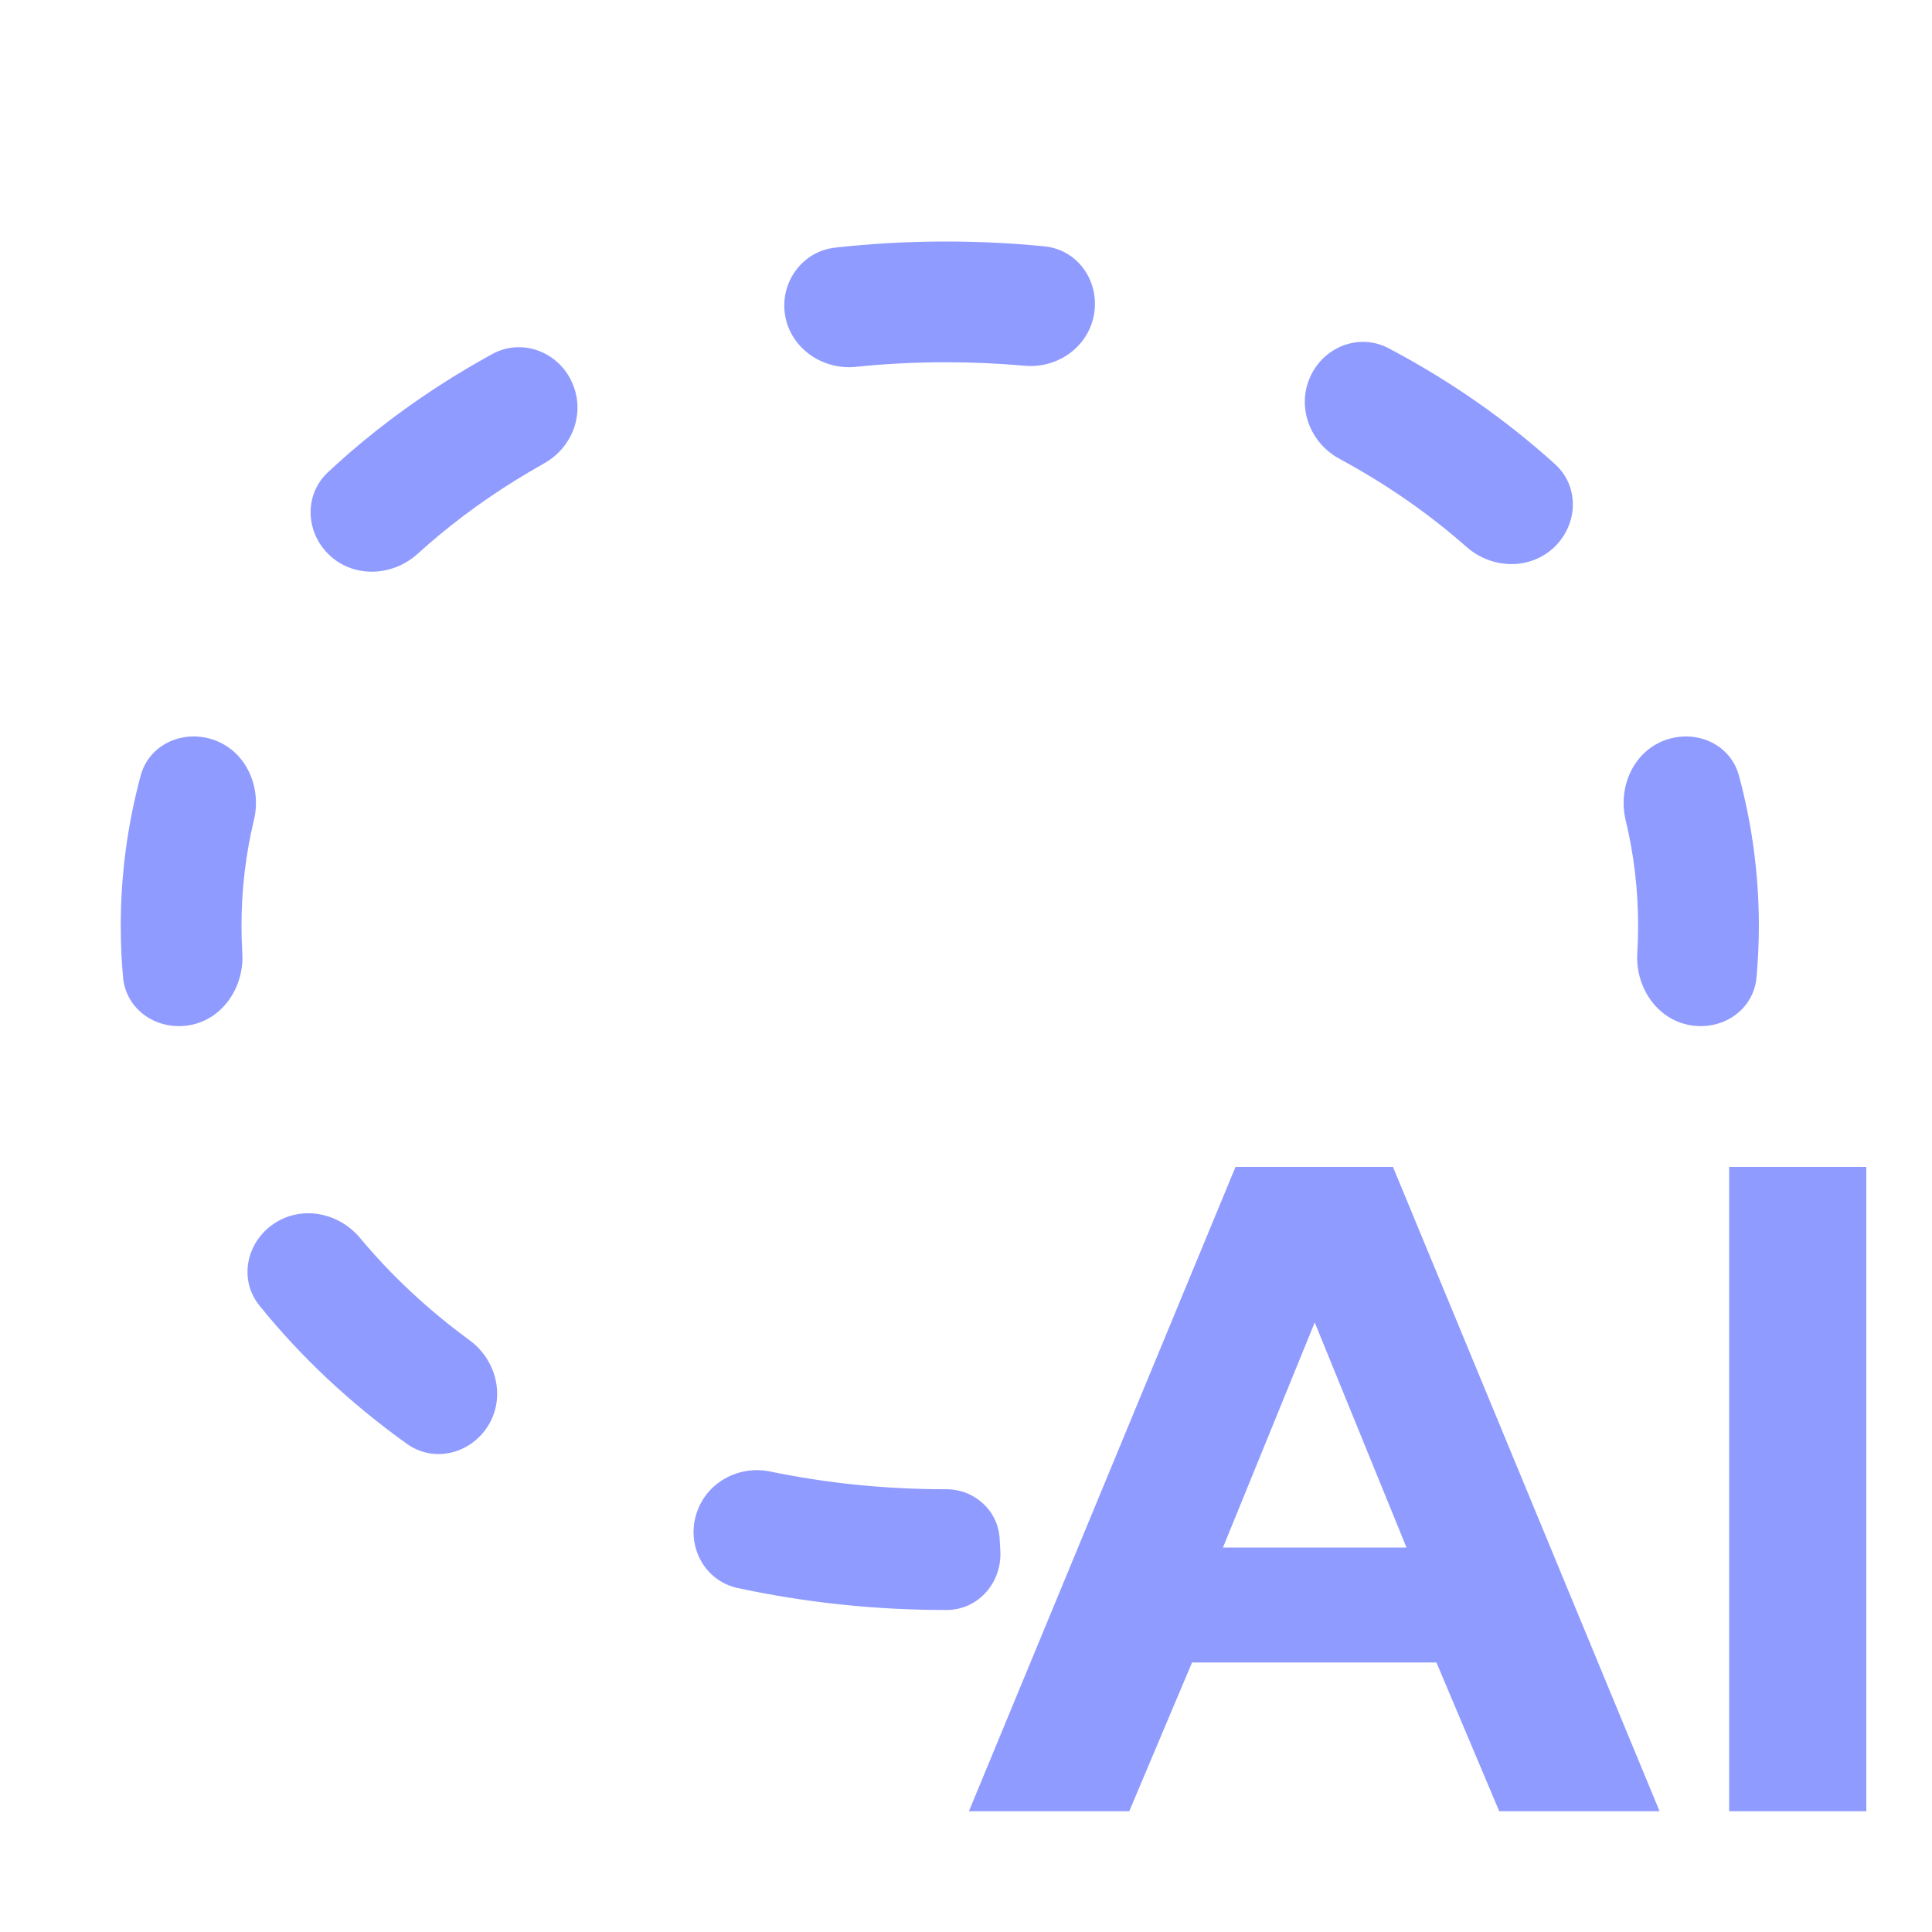
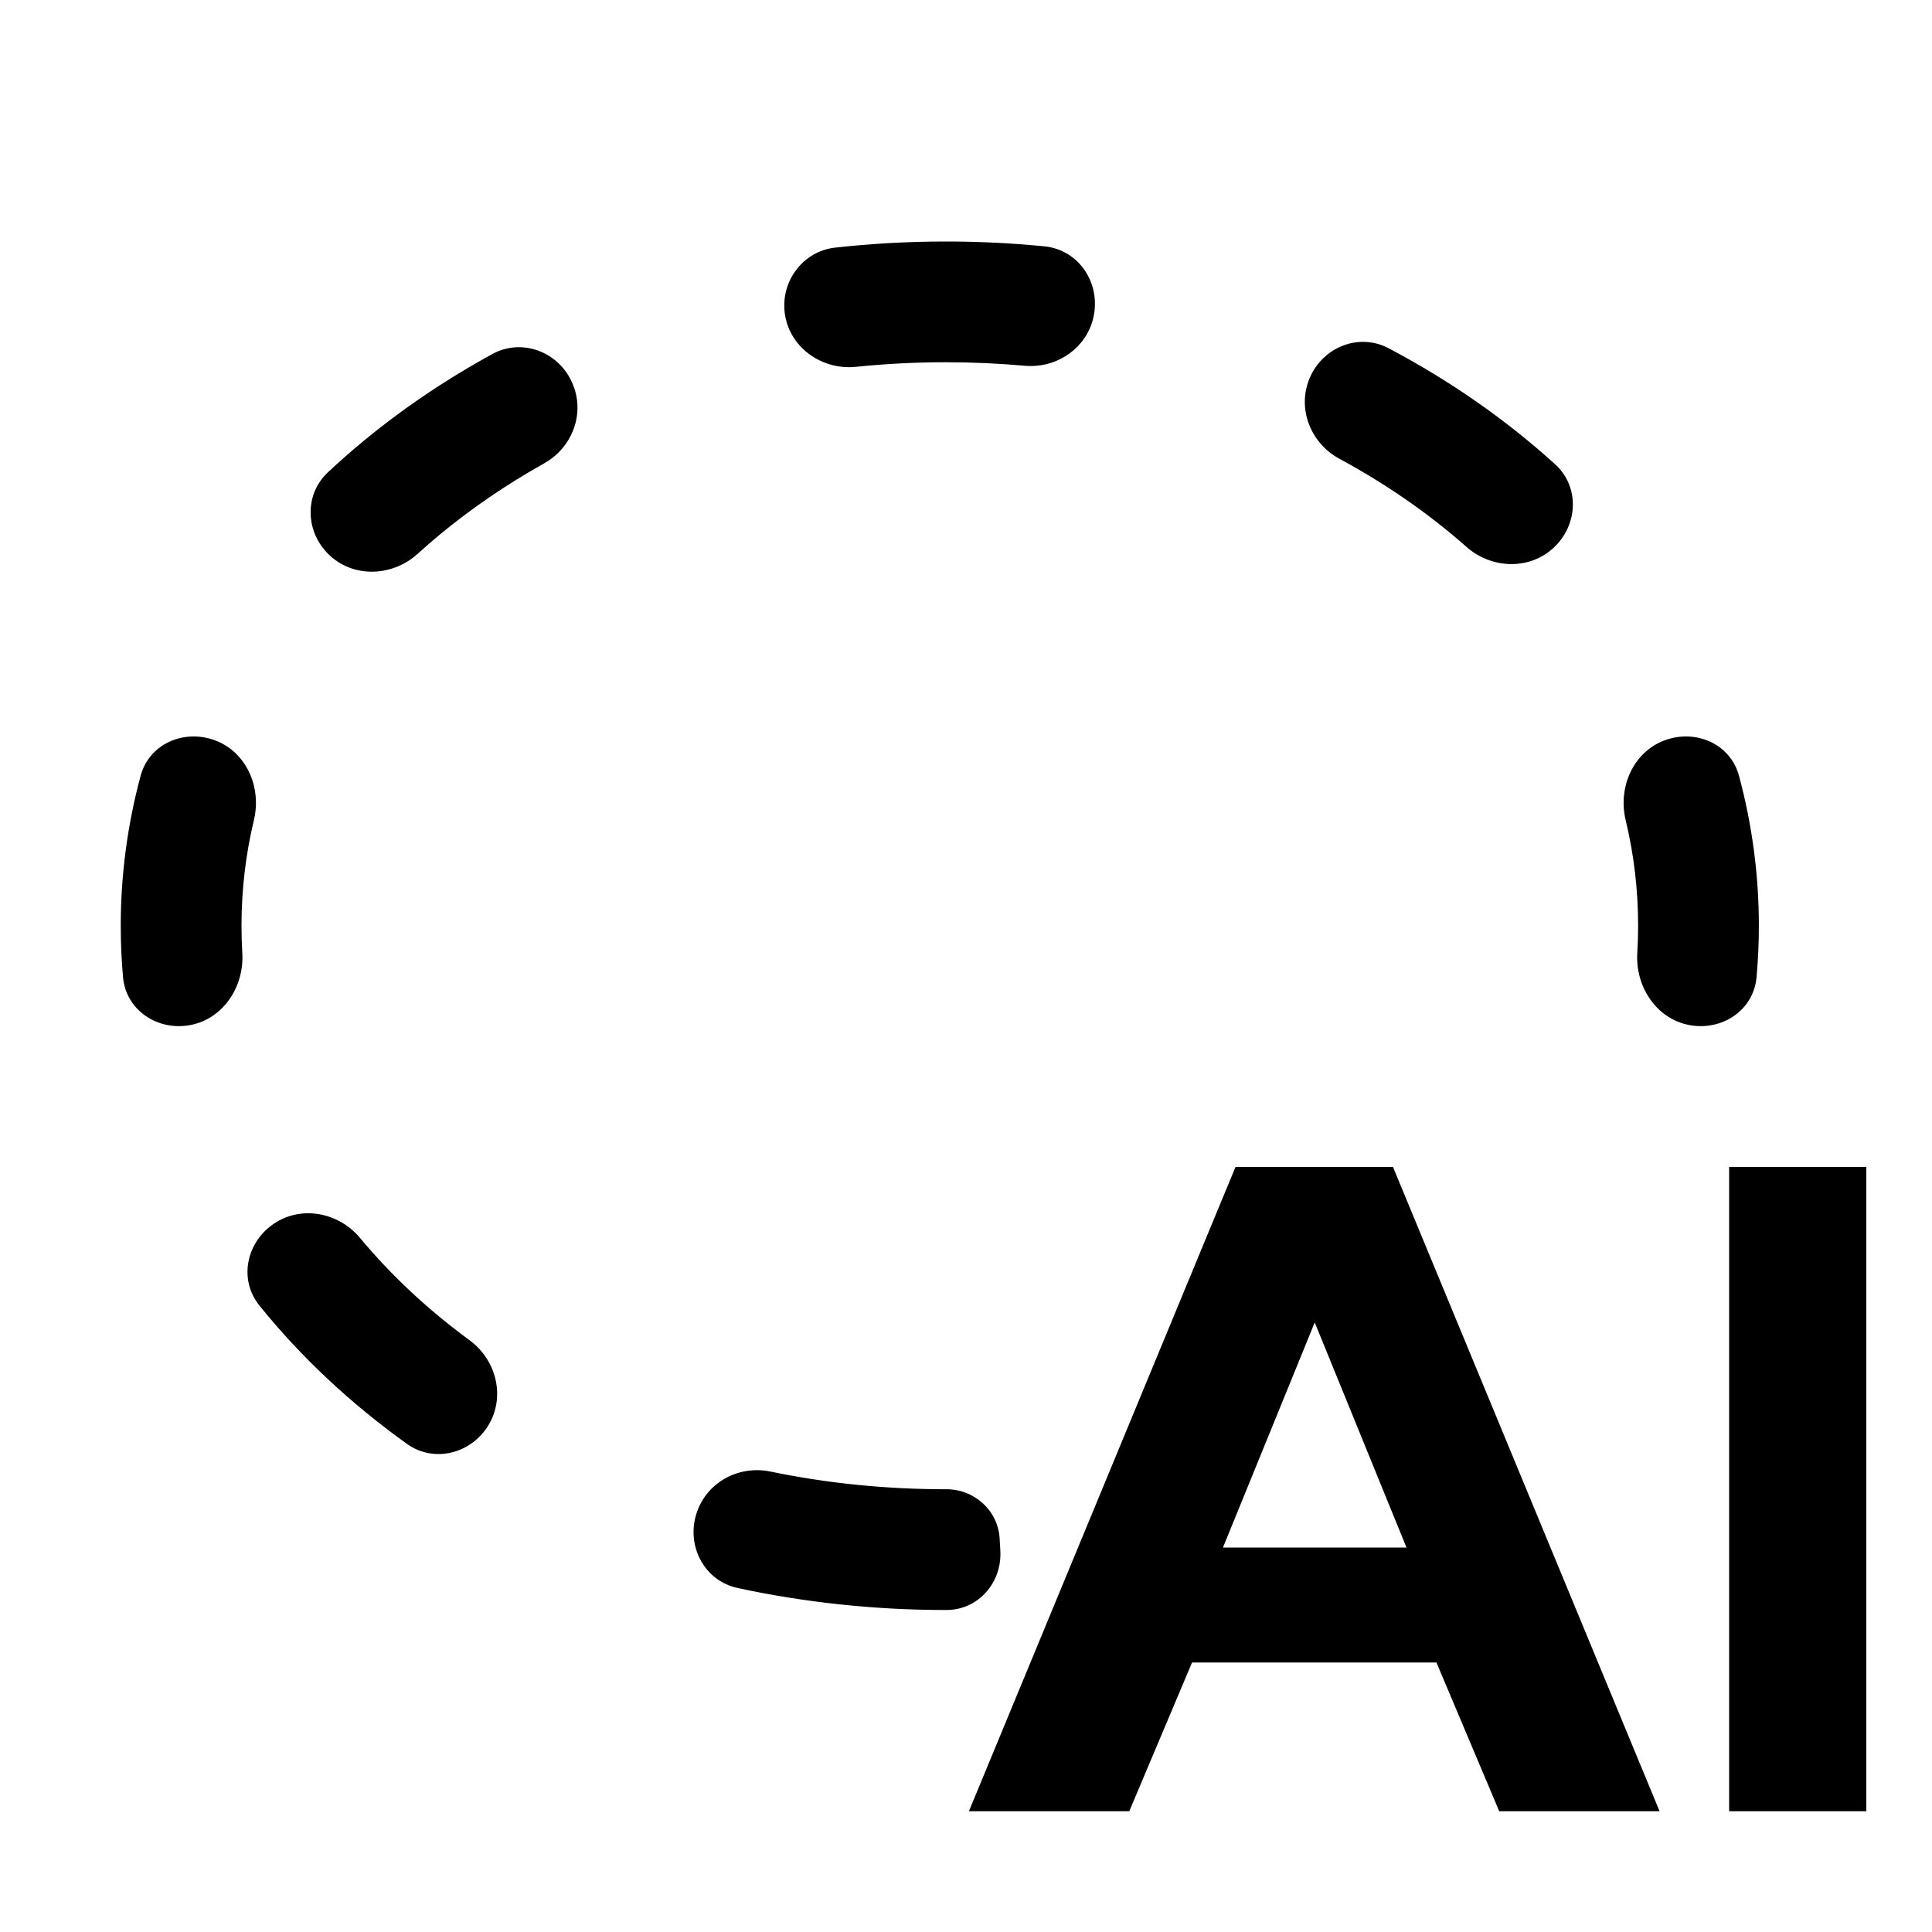
<svg xmlns="http://www.w3.org/2000/svg" fill="none" version="1.1" width="48" height="48" viewBox="0 0 48 48">
  <defs>
    <clipPath id="master_svg0_185_20133">
      <rect x="0" y="0" width="48" height="48" rx="0" />
    </clipPath>
  </defs>
  <g clip-path="url(#master_svg0_185_20133)">
-     <path d="M27.184,7.792C27.052,8.61,26.284,9.161,25.459,9.087Q24.488,9,23.5,9Q22.371,9,21.263,9.114C20.439,9.198,19.65,8.66,19.507,7.844C19.365,7.028,19.926,6.243,20.749,6.152C21.649,6.052,22.567,6,23.5,6C24.328,6,25.145,6.041,25.947,6.12C26.772,6.201,27.315,6.974,27.184,7.792M34.502,8.653C36.03,9.46,37.42,10.431,38.637,11.535C39.25,12.092,39.208,13.039,38.604,13.605C37.999,14.171,37.056,14.136,36.435,13.588Q35.021,12.34,33.279,11.399C32.551,11.006,32.212,10.129,32.548,9.371C32.884,8.614,33.769,8.266,34.502,8.653M8.145,11.736C8.422,11.477,8.709,11.224,9.004,10.979C9.932,10.21,10.948,9.514,12.038,8.903C12.103,8.867,12.168,8.831,12.233,8.795C12.96,8.398,13.858,8.731,14.204,9.484L14.209,9.496C14.552,10.242,14.234,11.113,13.517,11.513Q13.511,11.517,13.505,11.521Q12.107,12.304,10.919,13.288Q10.641,13.519,10.377,13.759C9.764,14.315,8.82,14.368,8.206,13.812C7.591,13.256,7.54,12.303,8.145,11.736M3.057,24.282C3.019,23.859,3,23.431,3,23C3,21.72,3.171,20.473,3.494,19.273C3.71,18.474,4.58,18.103,5.354,18.398C6.128,18.694,6.502,19.566,6.309,20.372Q6,21.663,6,23Q6,23.341,6.02,23.68C6.07,24.507,5.552,25.306,4.74,25.465C3.927,25.625,3.132,25.107,3.057,24.282M10.108,35.871C8.709,34.869,7.474,33.713,6.444,32.434C5.924,31.789,6.119,30.861,6.808,30.4C7.496,29.94,8.416,30.122,8.947,30.759Q10.113,32.158,11.666,33.298C12.334,33.788,12.564,34.707,12.132,35.414C11.7,36.12,10.781,36.354,10.108,35.871M23.514,40C23.51,40,23.505,40,23.5,40C21.714,40,19.98,39.81,18.328,39.454C17.518,39.28,17.063,38.448,17.289,37.651C17.514,36.854,18.328,36.392,19.139,36.56Q21.265,37,23.5,37Q23.506,37,23.513,37C24.211,37,24.796,37.529,24.836,38.226L24.853,38.526C24.898,39.317,24.307,40,23.514,40" fill-rule="evenodd" fill="#909BFF" fill-opacity="1" />
-     <path d="M43.756,24.282C43.718,23.859,43.698,23.431,43.698,23C43.698,21.72,43.869,20.473,44.192,19.273C44.408,18.474,45.278,18.103,46.052,18.398C46.826,18.694,47.201,19.566,47.008,20.372Q46.698,21.663,46.698,23Q46.698,23.341,46.719,23.68C46.768,24.507,46.251,25.306,45.438,25.465C44.625,25.625,43.83,25.107,43.756,24.282" fill-rule="evenodd" fill="#909BFF" fill-opacity="1" transform="matrix(-1,0,0,1,87.39648,0)" />
+     <path d="M27.184,7.792C27.052,8.61,26.284,9.161,25.459,9.087Q24.488,9,23.5,9Q22.371,9,21.263,9.114C20.439,9.198,19.65,8.66,19.507,7.844C19.365,7.028,19.926,6.243,20.749,6.152C21.649,6.052,22.567,6,23.5,6C24.328,6,25.145,6.041,25.947,6.12C26.772,6.201,27.315,6.974,27.184,7.792M34.502,8.653C36.03,9.46,37.42,10.431,38.637,11.535C39.25,12.092,39.208,13.039,38.604,13.605C37.999,14.171,37.056,14.136,36.435,13.588Q35.021,12.34,33.279,11.399C32.551,11.006,32.212,10.129,32.548,9.371C32.884,8.614,33.769,8.266,34.502,8.653M8.145,11.736C8.422,11.477,8.709,11.224,9.004,10.979C9.932,10.21,10.948,9.514,12.038,8.903C12.103,8.867,12.168,8.831,12.233,8.795C12.96,8.398,13.858,8.731,14.204,9.484L14.209,9.496C14.552,10.242,14.234,11.113,13.517,11.513Q13.511,11.517,13.505,11.521Q12.107,12.304,10.919,13.288Q10.641,13.519,10.377,13.759C9.764,14.315,8.82,14.368,8.206,13.812C7.591,13.256,7.54,12.303,8.145,11.736M3.057,24.282C3.019,23.859,3,23.431,3,23C3,21.72,3.171,20.473,3.494,19.273C3.71,18.474,4.58,18.103,5.354,18.398C6.128,18.694,6.502,19.566,6.309,20.372Q6,21.663,6,23Q6,23.341,6.02,23.68C6.07,24.507,5.552,25.306,4.74,25.465C3.927,25.625,3.132,25.107,3.057,24.282M10.108,35.871C8.709,34.869,7.474,33.713,6.444,32.434C5.924,31.789,6.119,30.861,6.808,30.4C7.496,29.94,8.416,30.122,8.947,30.759Q10.113,32.158,11.666,33.298C12.334,33.788,12.564,34.707,12.132,35.414C11.7,36.12,10.781,36.354,10.108,35.871M23.514,40C23.51,40,23.505,40,23.5,40C21.714,40,19.98,39.81,18.328,39.454C17.518,39.28,17.063,38.448,17.289,37.651C17.514,36.854,18.328,36.392,19.139,36.56Q21.265,37,23.5,37Q23.506,37,23.513,37C24.211,37,24.796,37.529,24.836,38.226L24.853,38.526C24.898,39.317,24.307,40,23.514,40" fill-rule="evenodd" fill="#000000" fill-opacity="1" />
+     <path d="M43.756,24.282C43.718,23.859,43.698,23.431,43.698,23C43.698,21.72,43.869,20.473,44.192,19.273C44.408,18.474,45.278,18.103,46.052,18.398C46.826,18.694,47.201,19.566,47.008,20.372Q46.698,21.663,46.698,23Q46.698,23.341,46.719,23.68C46.768,24.507,46.251,25.306,45.438,25.465C44.625,25.625,43.83,25.107,43.756,24.282" fill-rule="evenodd" fill="#000000" fill-opacity="1" transform="matrix(-1,0,0,1,87.39648,0)" />
    <g>
-       <path d="M24.072,45L30.696,28.992L34.608,28.992L41.232,45L37.248,45L35.688,41.304L29.616,41.304L28.056,45L24.072,45ZM32.664,32.856L30.384,38.448L34.944,38.448L32.664,32.856ZM42.96,45L42.96,28.992L46.368,28.992L46.368,45L42.96,45Z" fill="#909BFF" fill-opacity="1" />
+       <path d="M24.072,45L30.696,28.992L34.608,28.992L41.232,45L37.248,45L35.688,41.304L29.616,41.304L28.056,45L24.072,45ZM32.664,32.856L30.384,38.448L34.944,38.448L32.664,32.856ZM42.96,45L42.96,28.992L46.368,28.992L46.368,45L42.96,45Z" fill="#000000" fill-opacity="1" />
    </g>
  </g>
</svg>
